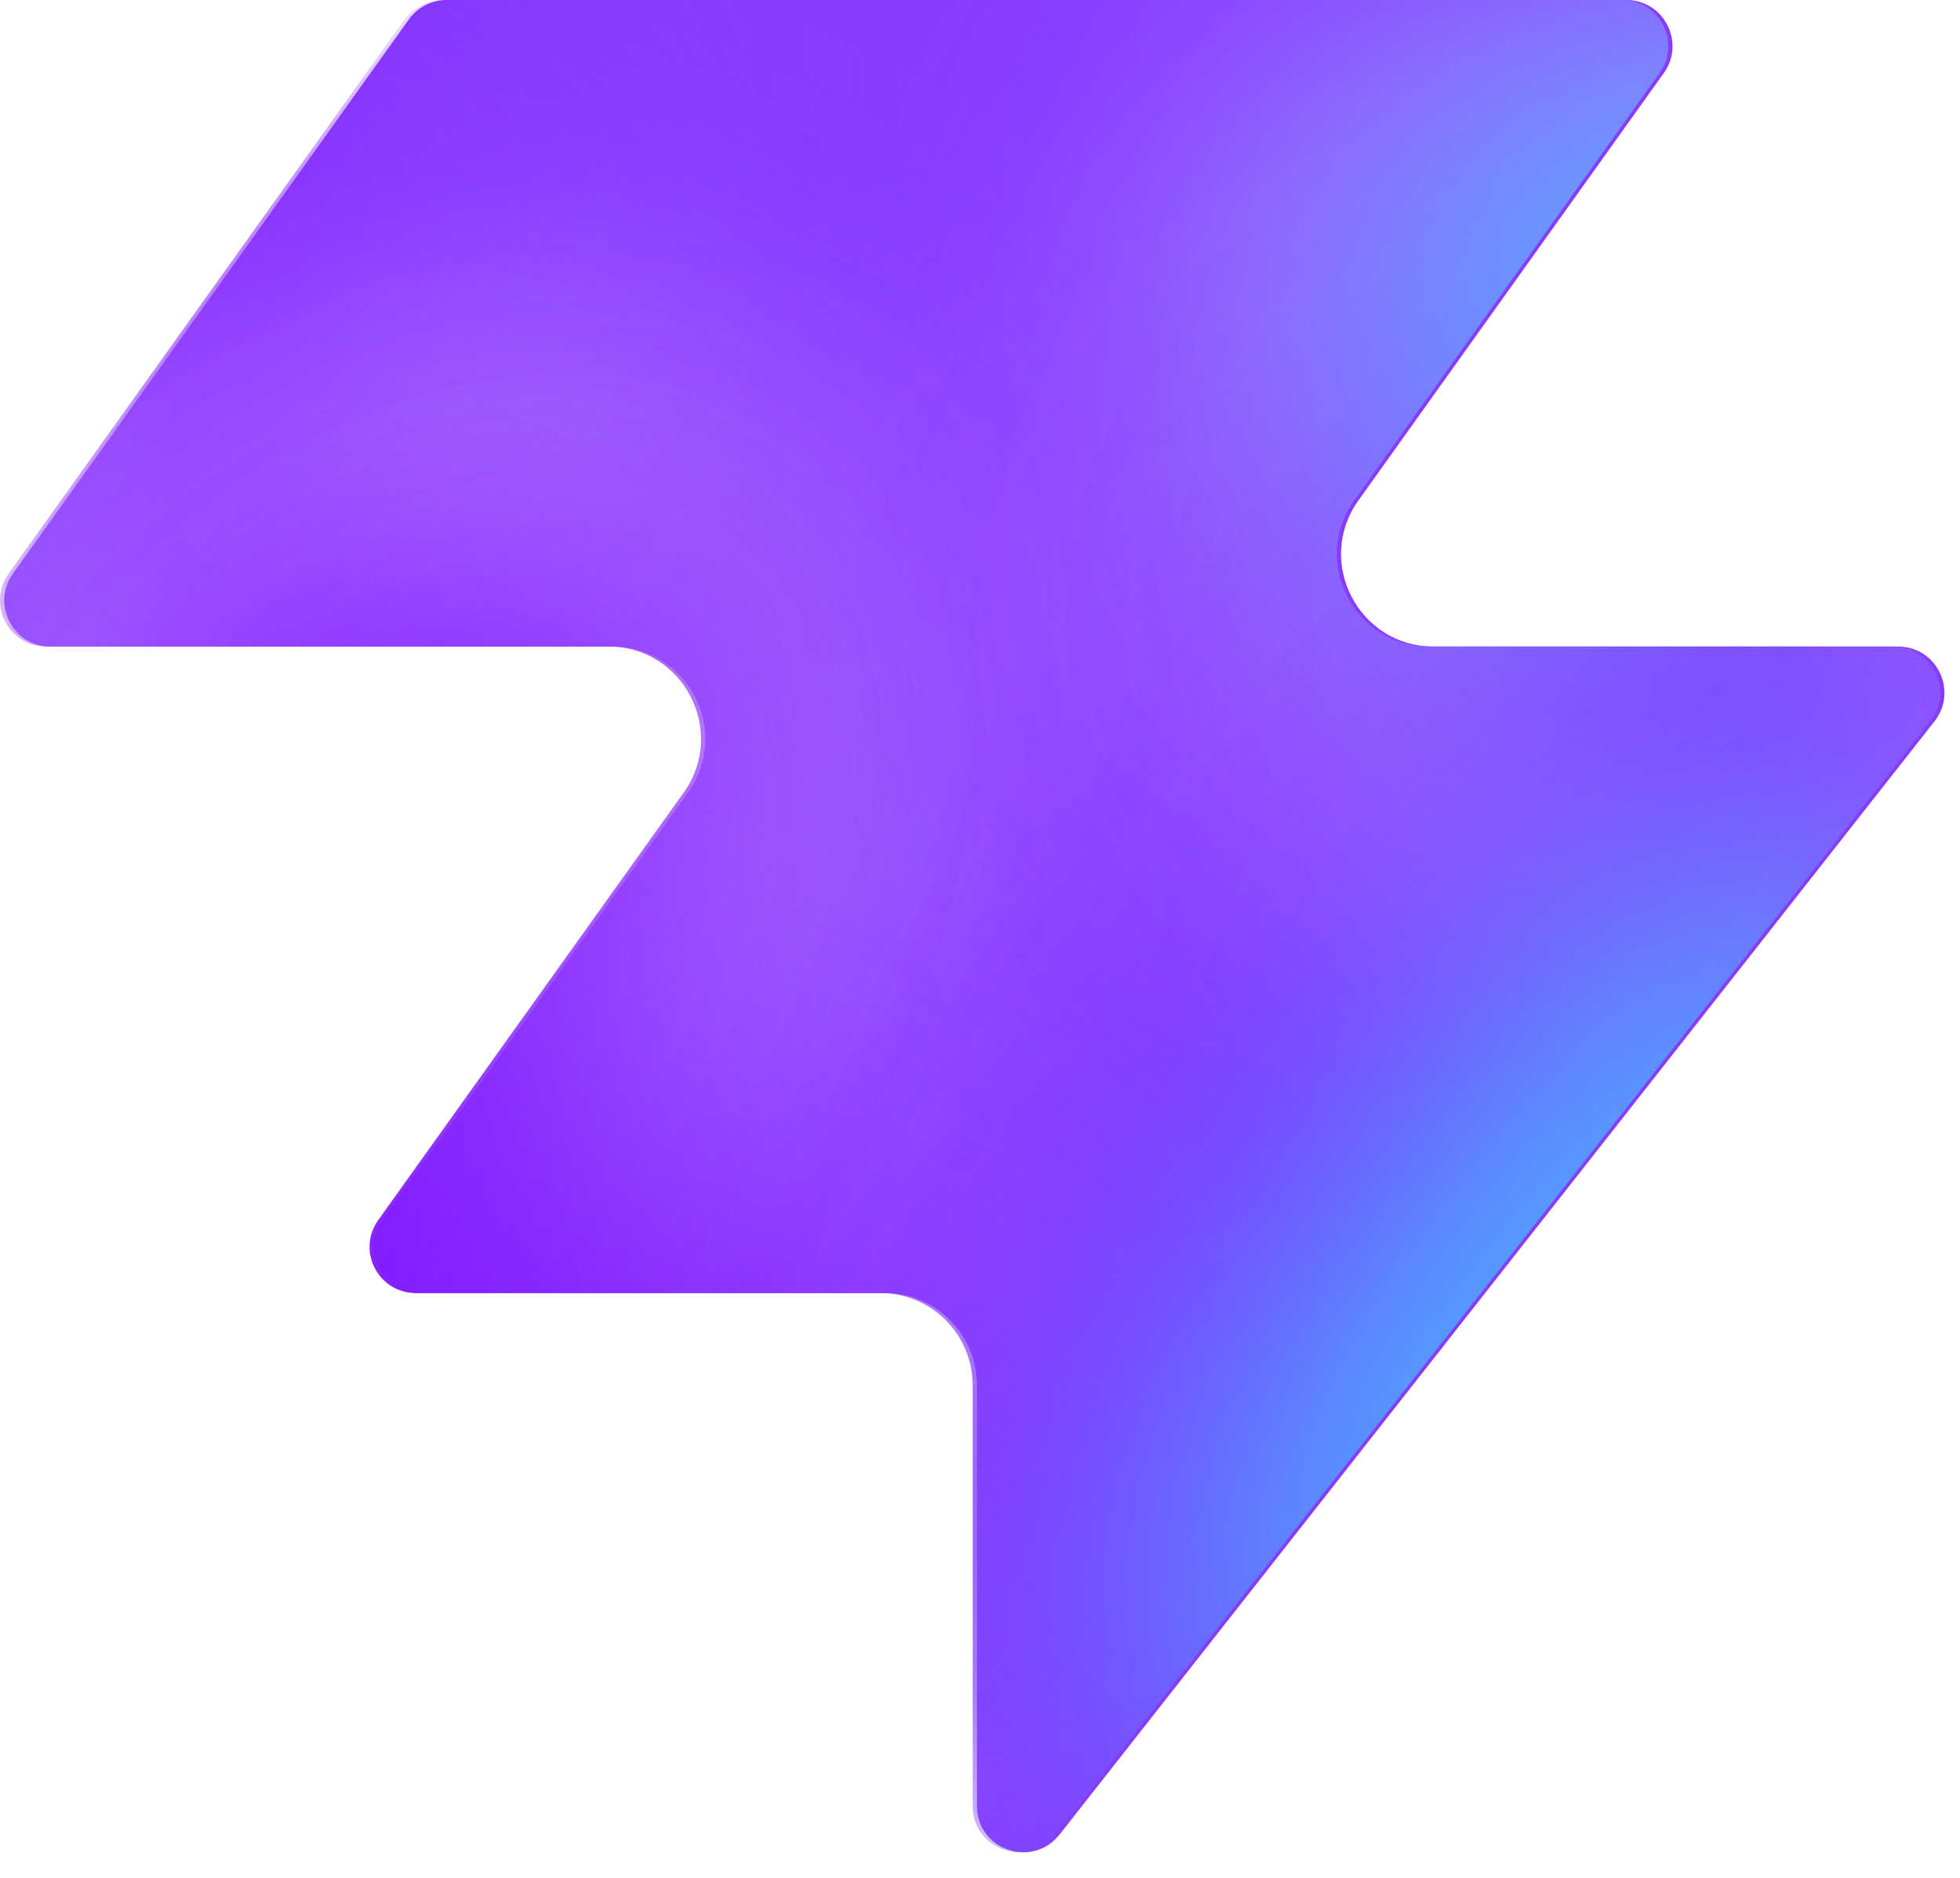
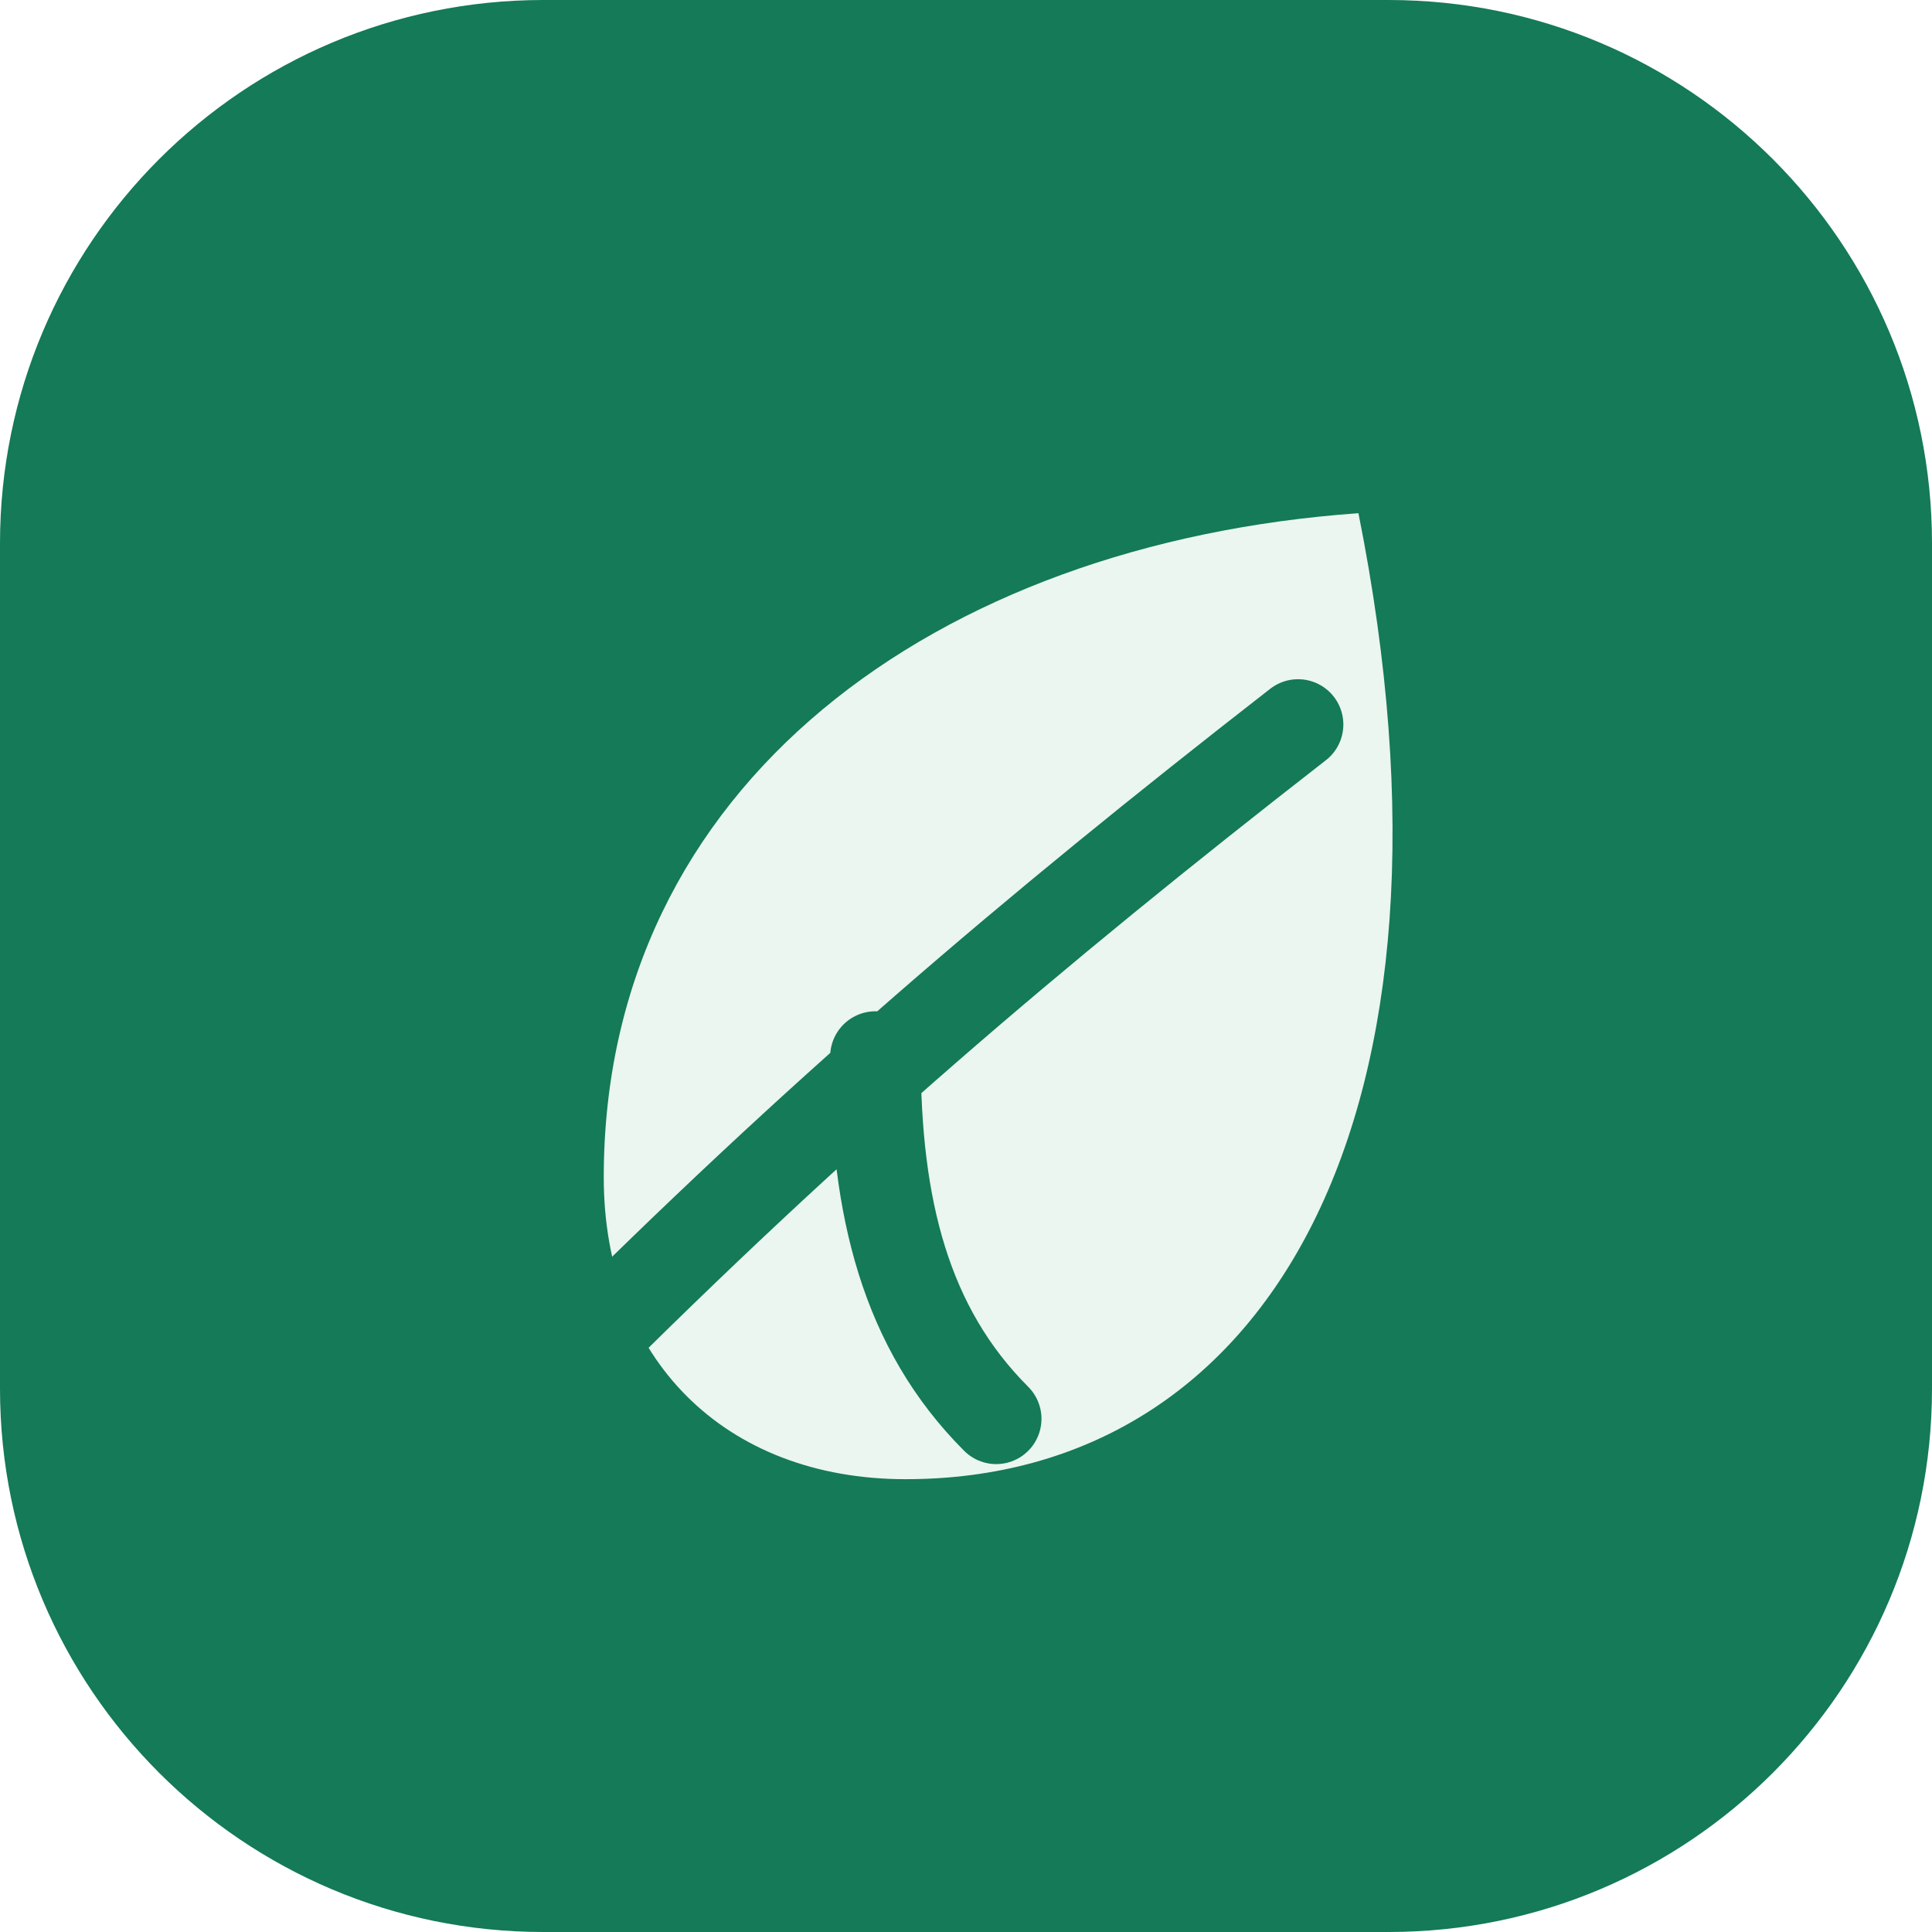
- <svg xmlns="http://www.w3.org/2000/svg" width="48" height="46" fill="none" viewBox="0 0 48 46">
-   <path fill="#863bff" d="M25.946 44.938c-.664.845-2.021.375-2.021-.698V33.937a2.26 2.26 0 0 0-2.262-2.262H10.287c-.92 0-1.456-1.04-.92-1.788l7.48-10.471c1.07-1.497 0-3.578-1.842-3.578H1.237c-.92 0-1.456-1.04-.92-1.788L10.013.474c.214-.297.556-.474.92-.474h28.894c.92 0 1.456 1.04.92 1.788l-7.48 10.471c-1.07 1.498 0 3.579 1.842 3.579h11.377c.943 0 1.473 1.088.89 1.83L25.947 44.94z" style="fill:#863bff;fill:color(display-p3 .525 .23 1);fill-opacity:1" />
-   <mask id="a" width="48" height="46" x="0" y="0" maskUnits="userSpaceOnUse" style="mask-type:alpha">
-     <path fill="#000" d="M25.842 44.938c-.664.844-2.021.375-2.021-.698V33.937a2.26 2.26 0 0 0-2.262-2.262H10.183c-.92 0-1.456-1.04-.92-1.788l7.48-10.471c1.07-1.498 0-3.579-1.842-3.579H1.133c-.92 0-1.456-1.04-.92-1.787L9.91.473c.214-.297.556-.474.92-.474h28.894c.92 0 1.456 1.04.92 1.788l-7.48 10.471c-1.07 1.498 0 3.578 1.842 3.578h11.377c.943 0 1.473 1.088.89 1.832L25.843 44.94z" style="fill:#000;fill-opacity:1" />
-   </mask>
-   <g mask="url(#a)">
-     <g filter="url(#b)">
-       <ellipse cx="5.508" cy="14.704" fill="#ede6ff" rx="5.508" ry="14.704" style="fill:#ede6ff;fill:color(display-p3 .927 .903 1);fill-opacity:1" transform="matrix(.00324 1 1 -.00324 -4.47 31.516)" />
-     </g>
-     <g filter="url(#c)">
-       <ellipse cx="10.399" cy="29.851" fill="#ede6ff" rx="10.399" ry="29.851" style="fill:#ede6ff;fill:color(display-p3 .927 .903 1);fill-opacity:1" transform="matrix(.00324 1 1 -.00324 -39.328 7.883)" />
-     </g>
-     <g filter="url(#d)">
-       <ellipse cx="5.508" cy="30.487" fill="#7e14ff" rx="5.508" ry="30.487" style="fill:#7e14ff;fill:color(display-p3 .492 .077 1);fill-opacity:1" transform="rotate(89.814 -25.913 -14.639)scale(1 -1)" />
-     </g>
-     <g filter="url(#e)">
-       <ellipse cx="5.508" cy="30.599" fill="#7e14ff" rx="5.508" ry="30.599" style="fill:#7e14ff;fill:color(display-p3 .492 .077 1);fill-opacity:1" transform="rotate(89.814 -32.644 -3.334)scale(1 -1)" />
-     </g>
-     <g filter="url(#f)">
-       <ellipse cx="5.508" cy="30.599" fill="#7e14ff" rx="5.508" ry="30.599" style="fill:#7e14ff;fill:color(display-p3 .492 .077 1);fill-opacity:1" transform="matrix(.00324 1 1 -.00324 -34.34 30.47)" />
-     </g>
-     <g filter="url(#g)">
-       <ellipse cx="14.072" cy="22.078" fill="#ede6ff" rx="14.072" ry="22.078" style="fill:#ede6ff;fill:color(display-p3 .927 .903 1);fill-opacity:1" transform="rotate(93.35 24.506 48.493)scale(-1 1)" />
-     </g>
-     <g filter="url(#h)">
-       <ellipse cx="3.47" cy="21.501" fill="#7e14ff" rx="3.47" ry="21.501" style="fill:#7e14ff;fill:color(display-p3 .492 .077 1);fill-opacity:1" transform="rotate(89.009 28.708 47.59)scale(-1 1)" />
-     </g>
-     <g filter="url(#i)">
-       <ellipse cx="3.47" cy="21.501" fill="#7e14ff" rx="3.47" ry="21.501" style="fill:#7e14ff;fill:color(display-p3 .492 .077 1);fill-opacity:1" transform="rotate(89.009 28.708 47.59)scale(-1 1)" />
-     </g>
-     <g filter="url(#j)">
-       <ellipse cx=".387" cy="8.972" fill="#7e14ff" rx="4.407" ry="29.108" style="fill:#7e14ff;fill:color(display-p3 .492 .077 1);fill-opacity:1" transform="rotate(39.51 .387 8.972)" />
-     </g>
-     <g filter="url(#k)">
-       <ellipse cx="47.523" cy="-6.092" fill="#7e14ff" rx="4.407" ry="29.108" style="fill:#7e14ff;fill:color(display-p3 .492 .077 1);fill-opacity:1" transform="rotate(37.892 47.523 -6.092)" />
-     </g>
-     <g filter="url(#l)">
-       <ellipse cx="41.412" cy="6.333" fill="#47bfff" rx="5.971" ry="9.665" style="fill:#47bfff;fill:color(display-p3 .28 .748 1);fill-opacity:1" transform="rotate(37.892 41.412 6.333)" />
-     </g>
-     <g filter="url(#m)">
-       <ellipse cx="-1.879" cy="38.332" fill="#7e14ff" rx="4.407" ry="29.108" style="fill:#7e14ff;fill:color(display-p3 .492 .077 1);fill-opacity:1" transform="rotate(37.892 -1.88 38.332)" />
-     </g>
-     <g filter="url(#n)">
-       <ellipse cx="-1.879" cy="38.332" fill="#7e14ff" rx="4.407" ry="29.108" style="fill:#7e14ff;fill:color(display-p3 .492 .077 1);fill-opacity:1" transform="rotate(37.892 -1.88 38.332)" />
-     </g>
-     <g filter="url(#o)">
-       <ellipse cx="35.651" cy="29.907" fill="#7e14ff" rx="4.407" ry="29.108" style="fill:#7e14ff;fill:color(display-p3 .492 .077 1);fill-opacity:1" transform="rotate(37.892 35.651 29.907)" />
-     </g>
-     <g filter="url(#p)">
-       <ellipse cx="38.418" cy="32.4" fill="#47bfff" rx="5.971" ry="15.297" style="fill:#47bfff;fill:color(display-p3 .28 .748 1);fill-opacity:1" transform="rotate(37.892 38.418 32.4)" />
-     </g>
-   </g>
-   <defs>
-     <filter id="b" width="60.045" height="41.654" x="-19.77" y="16.149" color-interpolation-filters="sRGB" filterUnits="userSpaceOnUse">
-       <feFlood flood-opacity="0" result="BackgroundImageFix" />
-       <feBlend in="SourceGraphic" in2="BackgroundImageFix" result="shape" />
-       <feGaussianBlur result="effect1_foregroundBlur_2002_17158" stdDeviation="7.659" />
-     </filter>
-     <filter id="c" width="90.34" height="51.437" x="-54.613" y="-7.533" color-interpolation-filters="sRGB" filterUnits="userSpaceOnUse">
-       <feFlood flood-opacity="0" result="BackgroundImageFix" />
-       <feBlend in="SourceGraphic" in2="BackgroundImageFix" result="shape" />
-       <feGaussianBlur result="effect1_foregroundBlur_2002_17158" stdDeviation="7.659" />
-     </filter>
-     <filter id="d" width="79.355" height="29.4" x="-49.64" y="2.03" color-interpolation-filters="sRGB" filterUnits="userSpaceOnUse">
-       <feFlood flood-opacity="0" result="BackgroundImageFix" />
-       <feBlend in="SourceGraphic" in2="BackgroundImageFix" result="shape" />
-       <feGaussianBlur result="effect1_foregroundBlur_2002_17158" stdDeviation="4.596" />
-     </filter>
-     <filter id="e" width="79.579" height="29.4" x="-45.045" y="20.029" color-interpolation-filters="sRGB" filterUnits="userSpaceOnUse">
-       <feFlood flood-opacity="0" result="BackgroundImageFix" />
-       <feBlend in="SourceGraphic" in2="BackgroundImageFix" result="shape" />
-       <feGaussianBlur result="effect1_foregroundBlur_2002_17158" stdDeviation="4.596" />
-     </filter>
-     <filter id="f" width="79.579" height="29.4" x="-43.513" y="21.178" color-interpolation-filters="sRGB" filterUnits="userSpaceOnUse">
-       <feFlood flood-opacity="0" result="BackgroundImageFix" />
-       <feBlend in="SourceGraphic" in2="BackgroundImageFix" result="shape" />
-       <feGaussianBlur result="effect1_foregroundBlur_2002_17158" stdDeviation="4.596" />
-     </filter>
-     <filter id="g" width="74.749" height="58.852" x="15.756" y="-17.901" color-interpolation-filters="sRGB" filterUnits="userSpaceOnUse">
-       <feFlood flood-opacity="0" result="BackgroundImageFix" />
-       <feBlend in="SourceGraphic" in2="BackgroundImageFix" result="shape" />
-       <feGaussianBlur result="effect1_foregroundBlur_2002_17158" stdDeviation="7.659" />
-     </filter>
-     <filter id="h" width="61.377" height="25.362" x="23.548" y="2.284" color-interpolation-filters="sRGB" filterUnits="userSpaceOnUse">
-       <feFlood flood-opacity="0" result="BackgroundImageFix" />
-       <feBlend in="SourceGraphic" in2="BackgroundImageFix" result="shape" />
-       <feGaussianBlur result="effect1_foregroundBlur_2002_17158" stdDeviation="4.596" />
-     </filter>
-     <filter id="i" width="61.377" height="25.362" x="23.548" y="2.284" color-interpolation-filters="sRGB" filterUnits="userSpaceOnUse">
-       <feFlood flood-opacity="0" result="BackgroundImageFix" />
-       <feBlend in="SourceGraphic" in2="BackgroundImageFix" result="shape" />
-       <feGaussianBlur result="effect1_foregroundBlur_2002_17158" stdDeviation="4.596" />
-     </filter>
-     <filter id="j" width="56.045" height="63.649" x="-27.636" y="-22.853" color-interpolation-filters="sRGB" filterUnits="userSpaceOnUse">
-       <feFlood flood-opacity="0" result="BackgroundImageFix" />
-       <feBlend in="SourceGraphic" in2="BackgroundImageFix" result="shape" />
-       <feGaussianBlur result="effect1_foregroundBlur_2002_17158" stdDeviation="4.596" />
-     </filter>
-     <filter id="k" width="54.814" height="64.646" x="20.116" y="-38.415" color-interpolation-filters="sRGB" filterUnits="userSpaceOnUse">
-       <feFlood flood-opacity="0" result="BackgroundImageFix" />
-       <feBlend in="SourceGraphic" in2="BackgroundImageFix" result="shape" />
-       <feGaussianBlur result="effect1_foregroundBlur_2002_17158" stdDeviation="4.596" />
-     </filter>
-     <filter id="l" width="33.541" height="35.313" x="24.641" y="-11.323" color-interpolation-filters="sRGB" filterUnits="userSpaceOnUse">
-       <feFlood flood-opacity="0" result="BackgroundImageFix" />
-       <feBlend in="SourceGraphic" in2="BackgroundImageFix" result="shape" />
-       <feGaussianBlur result="effect1_foregroundBlur_2002_17158" stdDeviation="4.596" />
-     </filter>
-     <filter id="m" width="54.814" height="64.646" x="-29.286" y="6.009" color-interpolation-filters="sRGB" filterUnits="userSpaceOnUse">
-       <feFlood flood-opacity="0" result="BackgroundImageFix" />
-       <feBlend in="SourceGraphic" in2="BackgroundImageFix" result="shape" />
-       <feGaussianBlur result="effect1_foregroundBlur_2002_17158" stdDeviation="4.596" />
-     </filter>
-     <filter id="n" width="54.814" height="64.646" x="-29.286" y="6.009" color-interpolation-filters="sRGB" filterUnits="userSpaceOnUse">
-       <feFlood flood-opacity="0" result="BackgroundImageFix" />
-       <feBlend in="SourceGraphic" in2="BackgroundImageFix" result="shape" />
-       <feGaussianBlur result="effect1_foregroundBlur_2002_17158" stdDeviation="4.596" />
-     </filter>
-     <filter id="o" width="54.814" height="64.646" x="8.244" y="-2.416" color-interpolation-filters="sRGB" filterUnits="userSpaceOnUse">
-       <feFlood flood-opacity="0" result="BackgroundImageFix" />
-       <feBlend in="SourceGraphic" in2="BackgroundImageFix" result="shape" />
-       <feGaussianBlur result="effect1_foregroundBlur_2002_17158" stdDeviation="4.596" />
-     </filter>
-     <filter id="p" width="39.409" height="43.623" x="18.713" y="10.588" color-interpolation-filters="sRGB" filterUnits="userSpaceOnUse">
-       <feFlood flood-opacity="0" result="BackgroundImageFix" />
-       <feBlend in="SourceGraphic" in2="BackgroundImageFix" result="shape" />
-       <feGaussianBlur result="effect1_foregroundBlur_2002_17158" stdDeviation="4.596" />
-     </filter>
-   </defs>
+ <svg xmlns="http://www.w3.org/2000/svg" viewBox="0 0 64 64">
+   <rect width="64" height="64" rx="18" fill="#147a58" />
+   <path d="M45 17C31 18 20 26 20 39c0 6 4 10 10 10 12 0 19-12 15-32Z" fill="#eaf6ef" />
+   <path d="M19 45c8-8 15-14 24-21M29 35c0 5 1 9 4 12" fill="none" stroke="#147a58" stroke-linecap="round" stroke-width="3" />
</svg>
